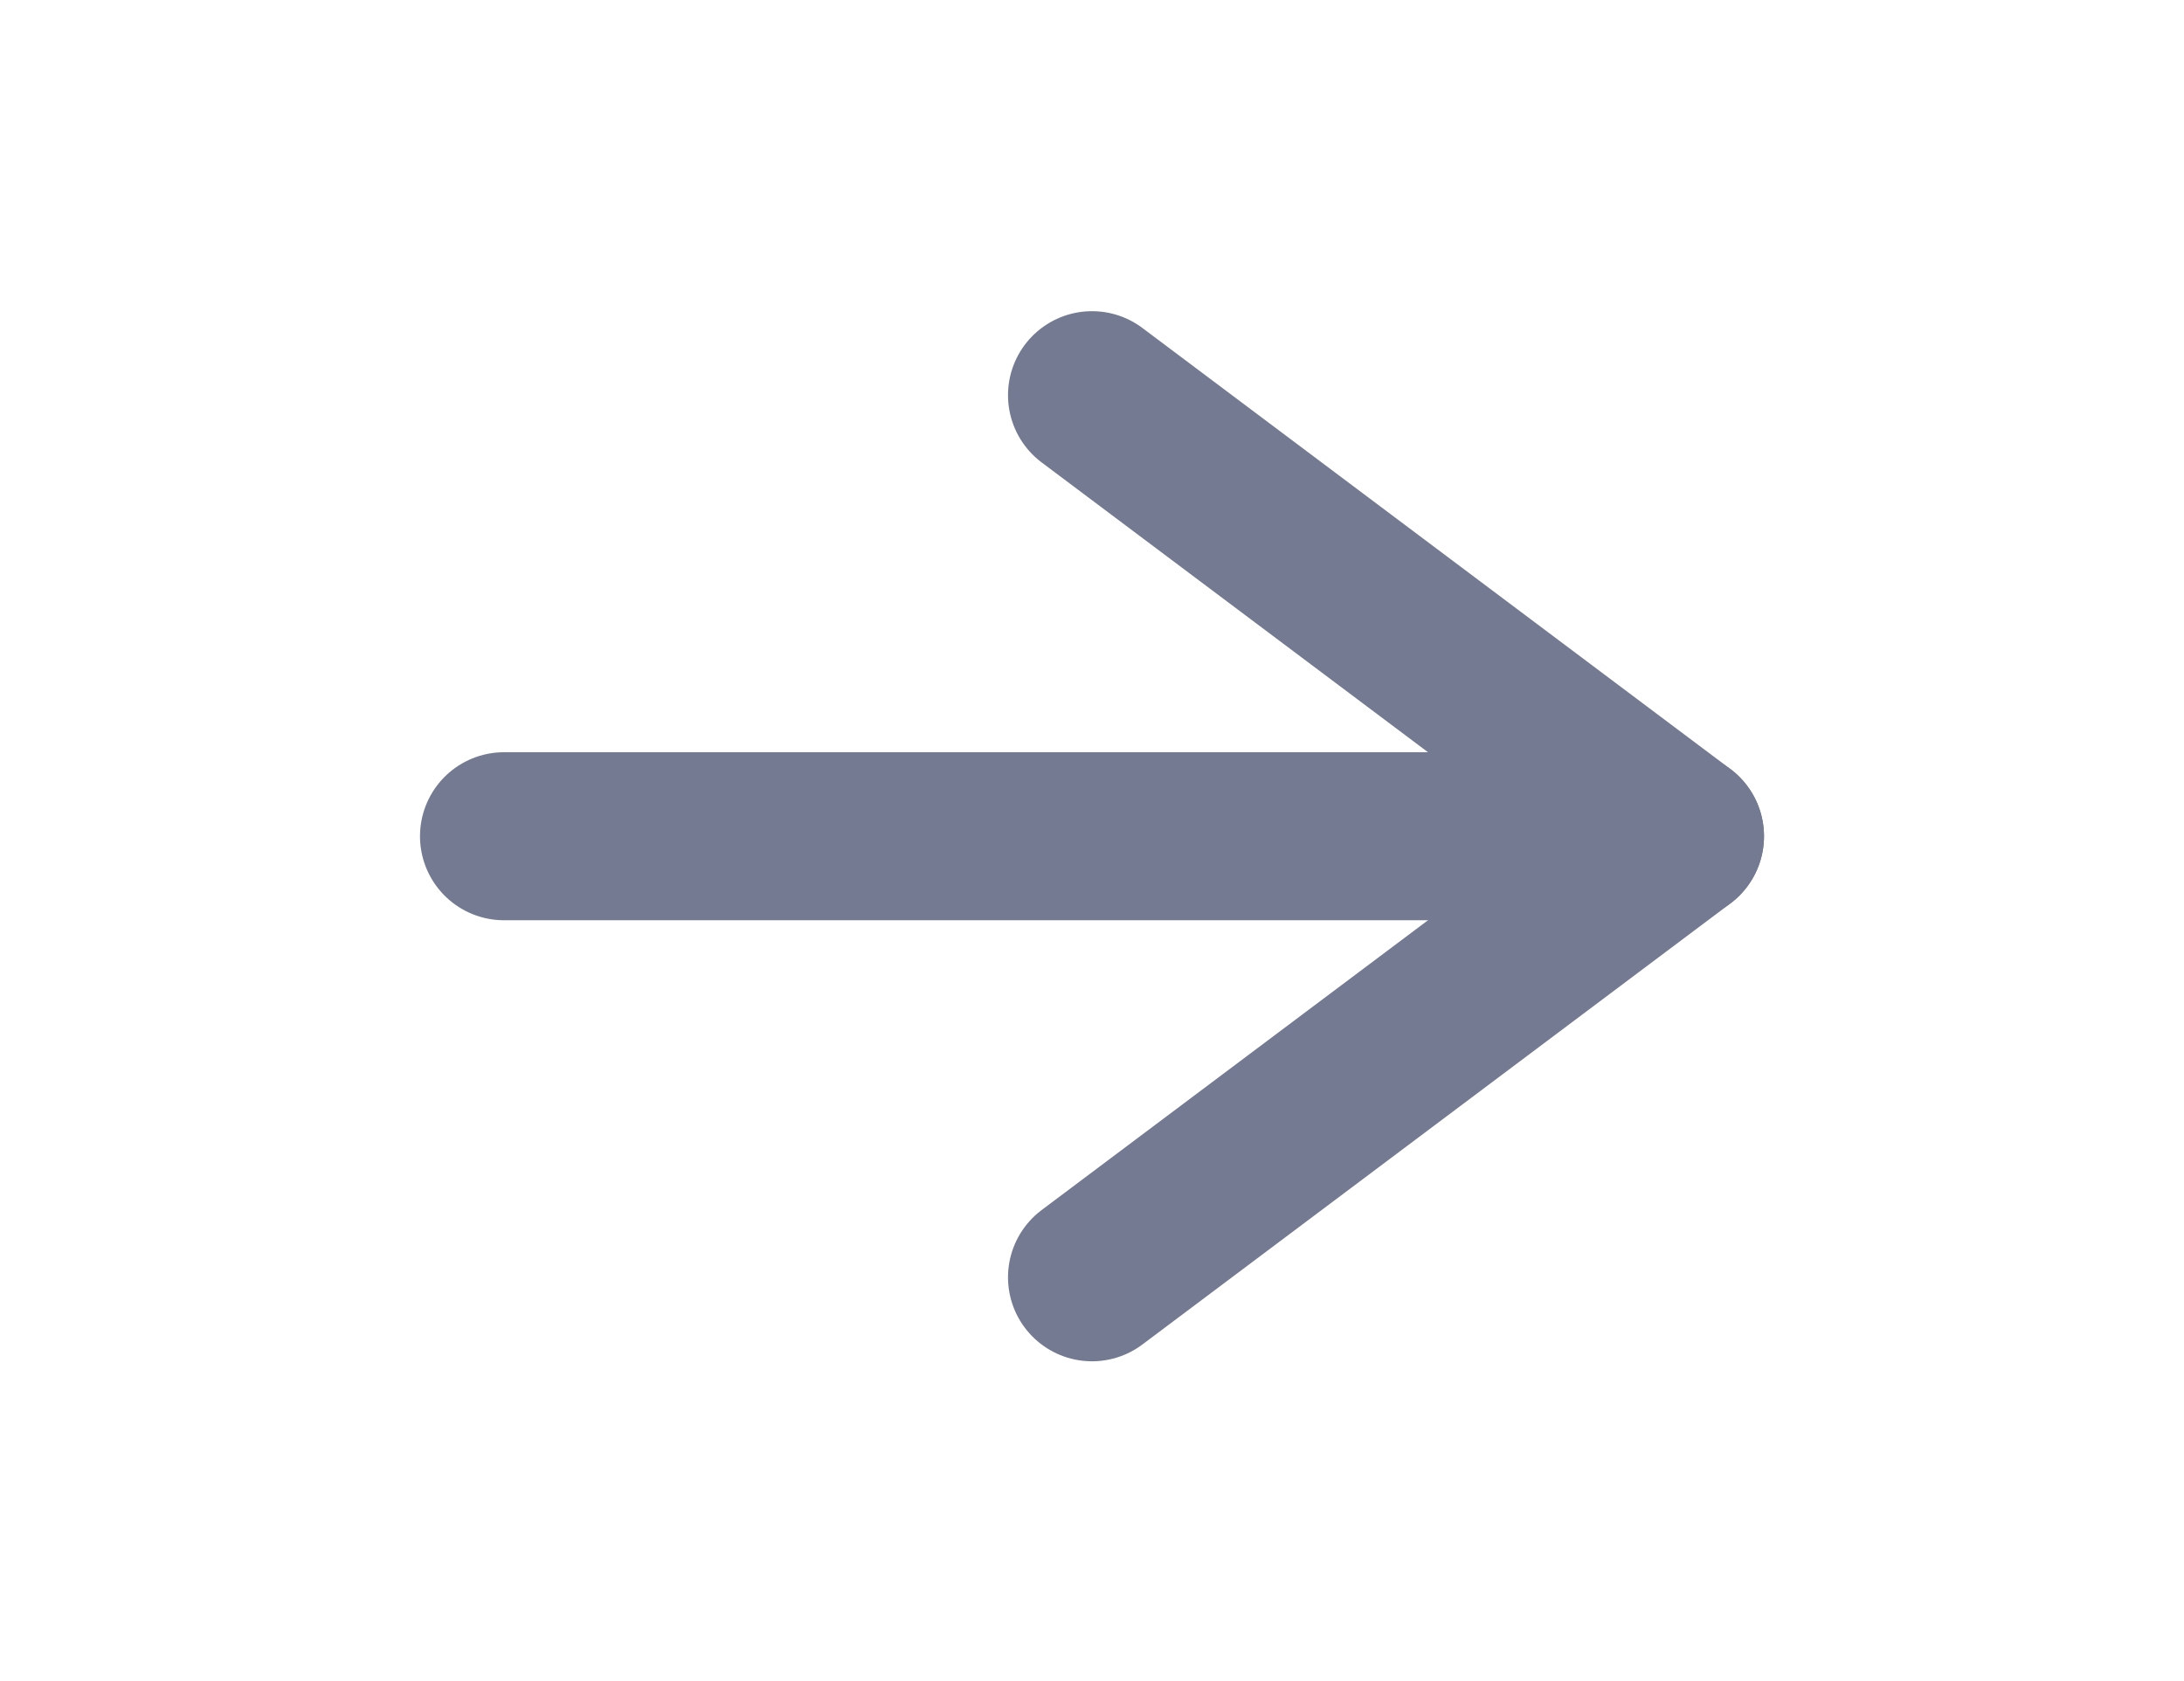
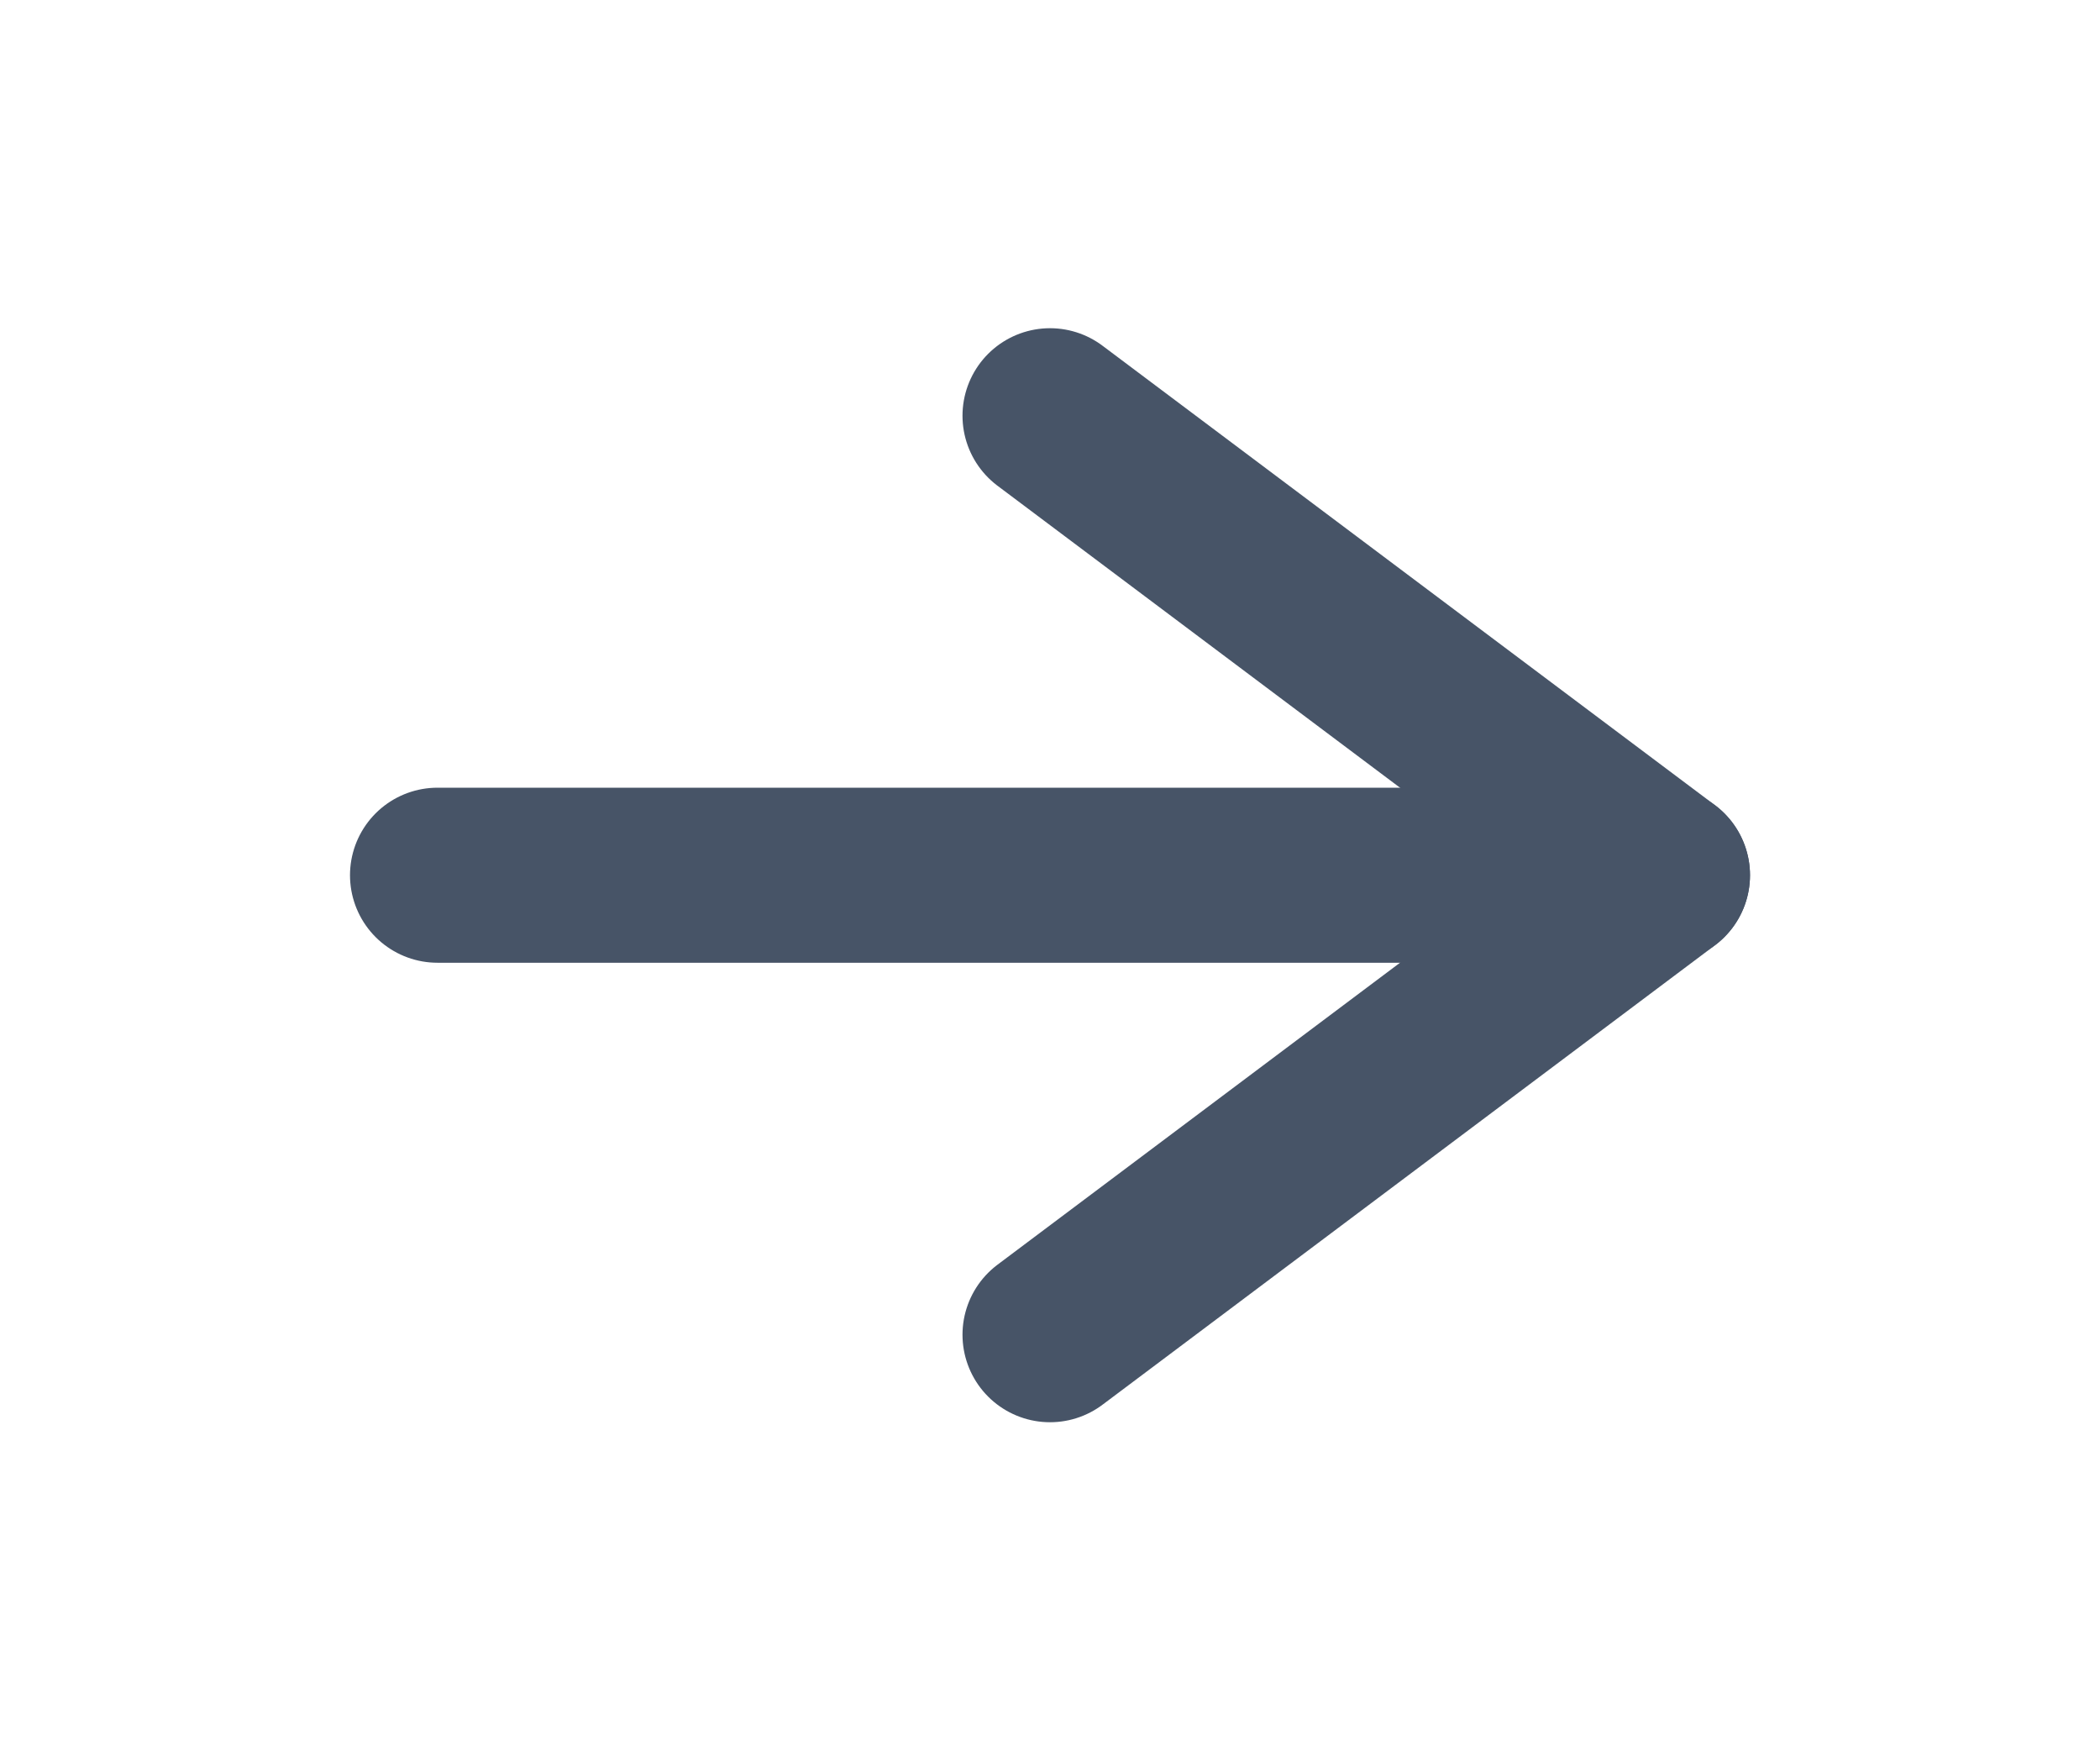
- <svg xmlns="http://www.w3.org/2000/svg" width="13" height="10" viewBox="0 0 13 10" fill="none">
-   <path d="M3 4.977H10" stroke="#737A91" stroke-linecap="round" stroke-linejoin="round" />
-   <path d="M6.5 2.352L10 4.977L6.5 7.602" stroke="#737A91" stroke-linecap="round" stroke-linejoin="round" />
+ <svg xmlns="http://www.w3.org/2000/svg" width="12" height="10" viewBox="0 0 12 10" fill="none">
+   <path d="M2.5 5H9.5" stroke="#475467" stroke-linecap="round" stroke-linejoin="round" />
+   <path d="M6 2.375L9.5 5L6 7.625" stroke="#475467" stroke-linecap="round" stroke-linejoin="round" />
</svg>
